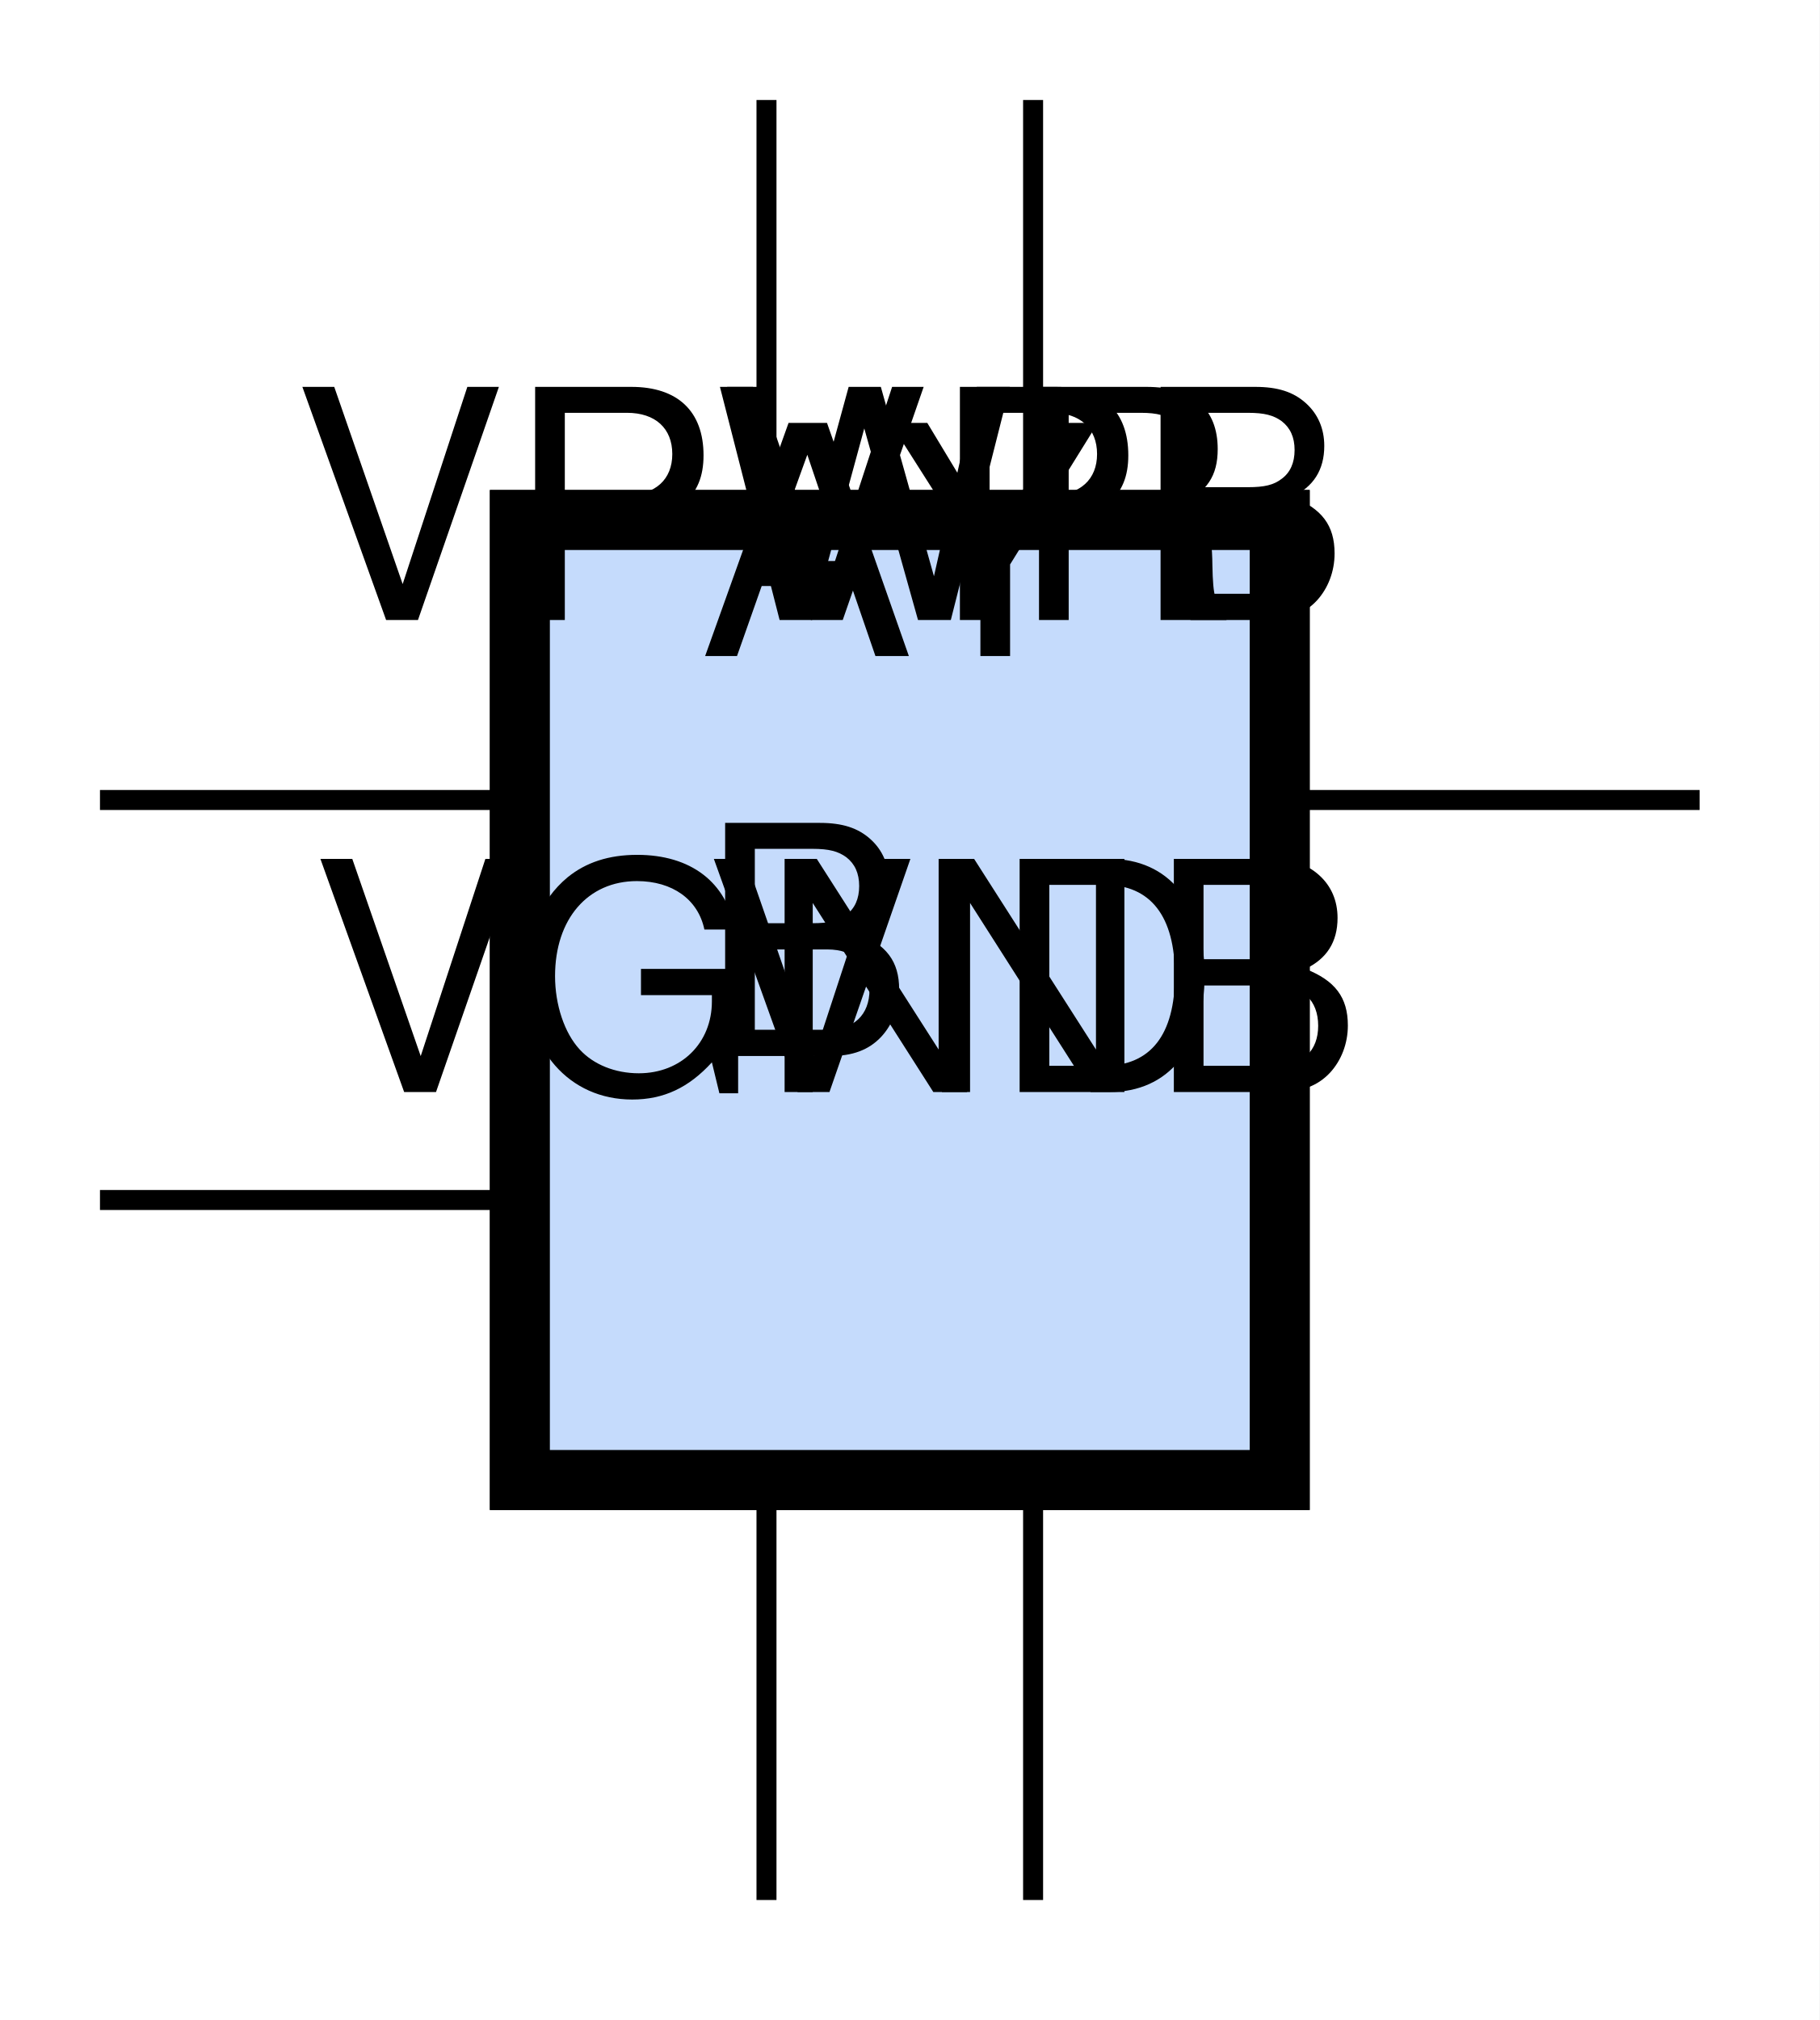
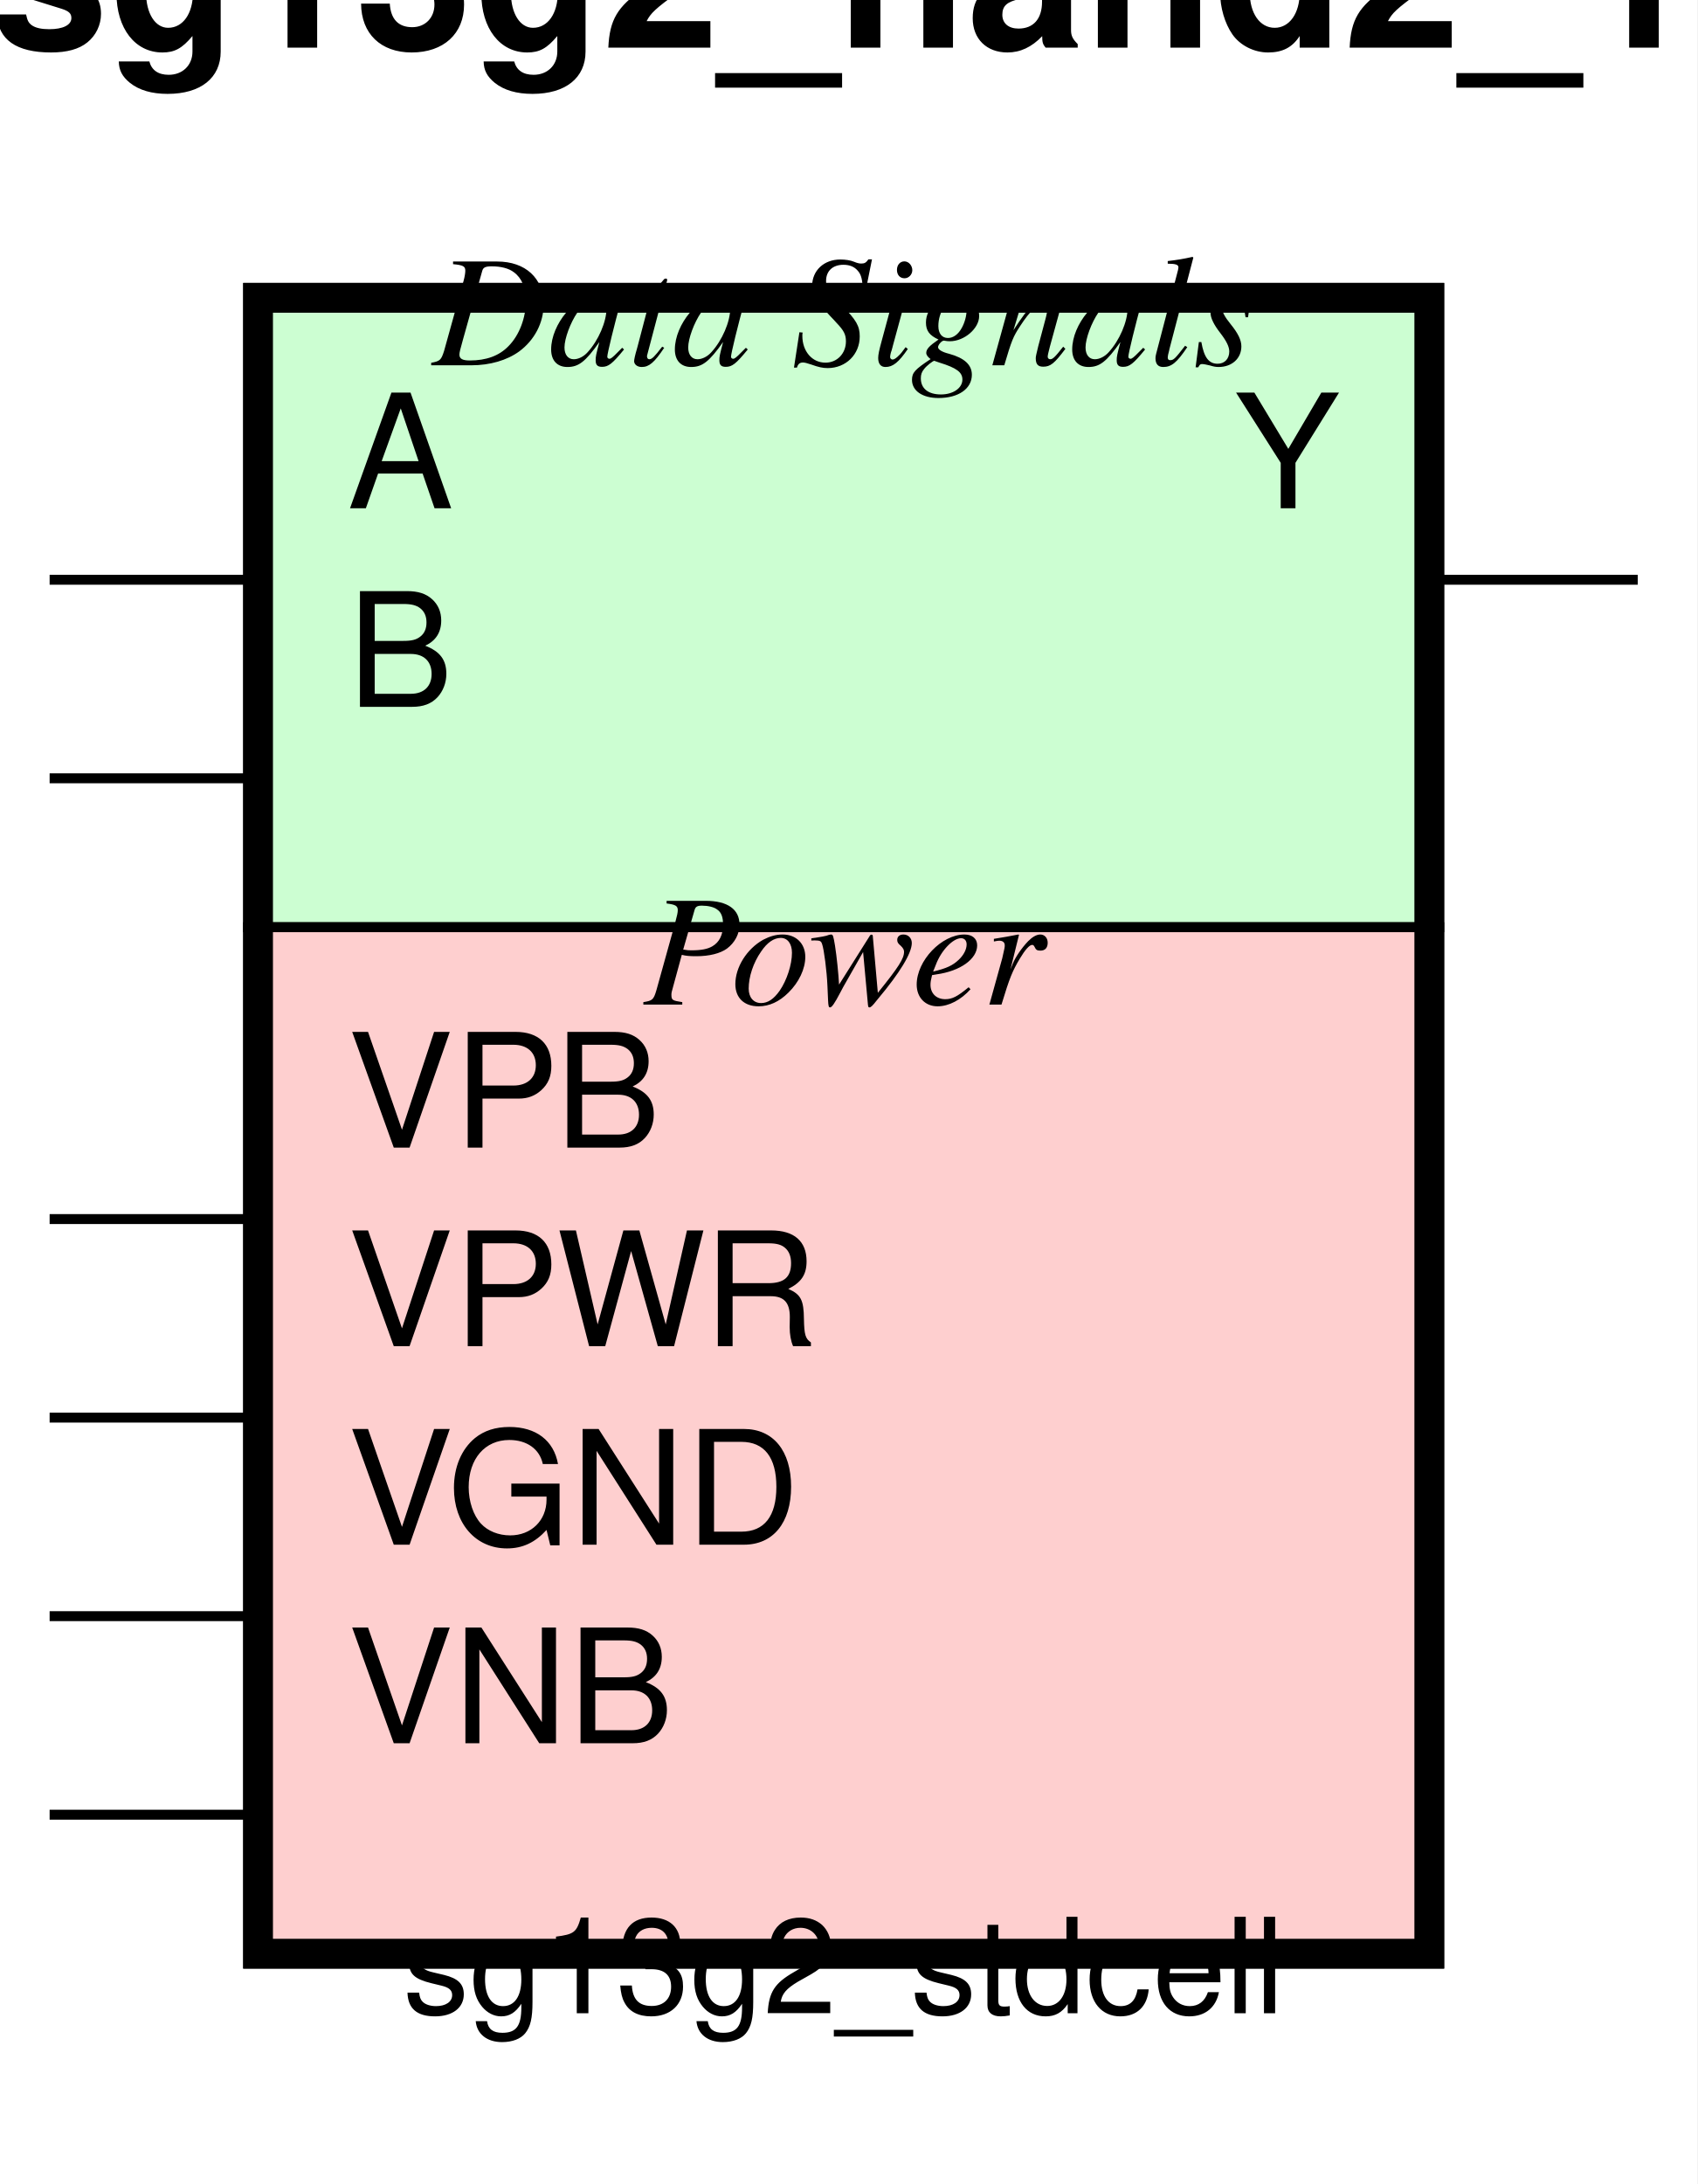
- <svg xmlns="http://www.w3.org/2000/svg" xml:space="preserve" width="91" height="101" viewBox="-25 -40 91.0 101.0" version="1.1">
+ <svg xmlns="http://www.w3.org/2000/svg" xml:space="preserve" width="171" height="220" viewBox="-25 -44 171.0 220.0" version="1.1">
  <style type="text/css">

.fnt1 {fill:#000000;
+     font-family:Times; font-size:12pt; font-weight:normal; font-style:italic;}
+ .fnt2 {fill:#000000;
    font-family:Helvetica; font-size:12pt; font-weight:normal; font-style:normal;}
+ .fnt3 {fill:#000000;
+     font-family:Helvetica; font-size:16pt; font-weight:bold; font-style:normal;}
+ .fnt4 {fill:#000000;
+     font-family:Helvetica; font-size:10pt; font-weight:normal; font-style:normal;}
.label {fill:#000;
  text-anchor:middle;
  font-size:16pt; font-weight:bold; font-family:Sans;}
.link {fill: #0D47A1;}
.link:hover {fill: #0D47A1; text-decoration:underline;}
.link:visited {fill: #4A148C;}

</style>
  <defs>

</defs>
-   <rect x="-25" y="-40" width="100%" height="100%" fill="white" />
+   <rect x="-25" y="-44" width="100%" height="100%" fill="white" />
  <g transform="translate(0,0)">
-     <rect x="0" y="-15.0" width="40.0" height="50.0" stroke="#000000" fill="#C5DBFC" stroke-width="1" />
-     <g transform="translate(0,0)">
+     <rect x="0" y="-15.0" width="120.0" height="64.4" stroke="#000000" fill="#CCFED2" stroke-width="1" />
+     <text class="fnt1" x="60.0" y="0" text-anchor="middle" dy="-7.2">Data Signals</text>
+     <g transform="translate(0,14.4)">
      <line x1="-20" y1="0" x2="0" y2="0" stroke="#000000" fill="none" stroke-width="1" />
-       <text class="fnt1" x="10" y="0" text-anchor="normal" dy="-7.2">A</text>
+       <text class="fnt2" x="10" y="0" text-anchor="normal" dy="-7.2">A</text>
    </g>
-     <g transform="translate(0,20)">
+     <g transform="translate(0,34.4)">
      <line x1="-20" y1="0" x2="0" y2="0" stroke="#000000" fill="none" stroke-width="1" />
-       <text class="fnt1" x="10" y="0" text-anchor="normal" dy="-7.2">B</text>
+       <text class="fnt2" x="10" y="0" text-anchor="normal" dy="-7.2">B</text>
    </g>
-     <g transform="translate(40.0,0)">
+     <g transform="translate(120.0,14.4)">
      <line x1="20" y1="0" x2="0" y2="0" stroke="#000000" fill="none" stroke-width="1" />
-       <text class="fnt1" x="-10" y="0" text-anchor="end" dy="-7.2">Y</text>
-     </g>
-     <g transform="translate(13.33333,-15.0)">
-       <line x1="0" y1="-20" x2="0" y2="0" stroke="#000000" fill="none" stroke-width="1" />
-       <text class="fnt1" x="0" y="10" text-anchor="middle" dy="-4.0">VPWR</text>
-     </g>
-     <g transform="translate(26.66667,-15.0)">
-       <line x1="0" y1="-20" x2="0" y2="0" stroke="#000000" fill="none" stroke-width="1" />
-       <text class="fnt1" x="0" y="10" text-anchor="middle" dy="-4.0">VPB</text>
-     </g>
-     <g transform="translate(13.33333,35.0)">
-       <line x1="0" y1="20" x2="0" y2="0" stroke="#000000" fill="none" stroke-width="1" />
-       <text class="fnt1" x="0" y="-10" text-anchor="middle" dy="-10.4">VGND</text>
-     </g>
-     <g transform="translate(26.66667,35.0)">
-       <line x1="0" y1="20" x2="0" y2="0" stroke="#000000" fill="none" stroke-width="1" />
-       <text class="fnt1" x="0" y="-10" text-anchor="middle" dy="-10.4">VNB</text>
+       <text class="fnt2" x="-10" y="0" text-anchor="end" dy="-7.2">Y</text>
    </g>
  </g>
-   <rect x="1.0" y="-14.0" width="38.0" height="48.0" stroke="#000000" fill="none" stroke-width="3" />
+   <g transform="translate(0,64.4)">
+     <rect x="0" y="-15.0" width="120.0" height="104.4" stroke="#000000" fill="#FECFCF" stroke-width="1" />
+     <text class="fnt1" x="60.0" y="0" text-anchor="middle" dy="-7.2">Power</text>
+     <g transform="translate(0,14.4)">
+       <line x1="-20" y1="0" x2="0" y2="0" stroke="#000000" fill="none" stroke-width="1" />
+       <text class="fnt2" x="10" y="0" text-anchor="normal" dy="-7.2">VPB</text>
+     </g>
+     <g transform="translate(0,34.4)">
+       <line x1="-20" y1="0" x2="0" y2="0" stroke="#000000" fill="none" stroke-width="1" />
+       <text class="fnt2" x="10" y="0" text-anchor="normal" dy="-7.2">VPWR</text>
+     </g>
+     <g transform="translate(0,54.4)">
+       <line x1="-20" y1="0" x2="0" y2="0" stroke="#000000" fill="none" stroke-width="1" />
+       <text class="fnt2" x="10" y="0" text-anchor="normal" dy="-7.2">VGND</text>
+     </g>
+     <g transform="translate(0,74.4)">
+       <line x1="-20" y1="0" x2="0" y2="0" stroke="#000000" fill="none" stroke-width="1" />
+       <text class="fnt2" x="10" y="0" text-anchor="normal" dy="-7.2">VNB</text>
+     </g>
+   </g>
+   <rect x="1.0" y="-14.0" width="118.0" height="166.8" stroke="#000000" fill="none" stroke-width="3" />
+   <text class="fnt3" x="60.0" y="-24.0" text-anchor="middle" dy="-15.2">sg13g2_nand2_1</text>
+   <text class="fnt4" x="60.0" y="162.8" text-anchor="middle" dy="-4.0">sg13g2_stdcell</text>
</svg>
